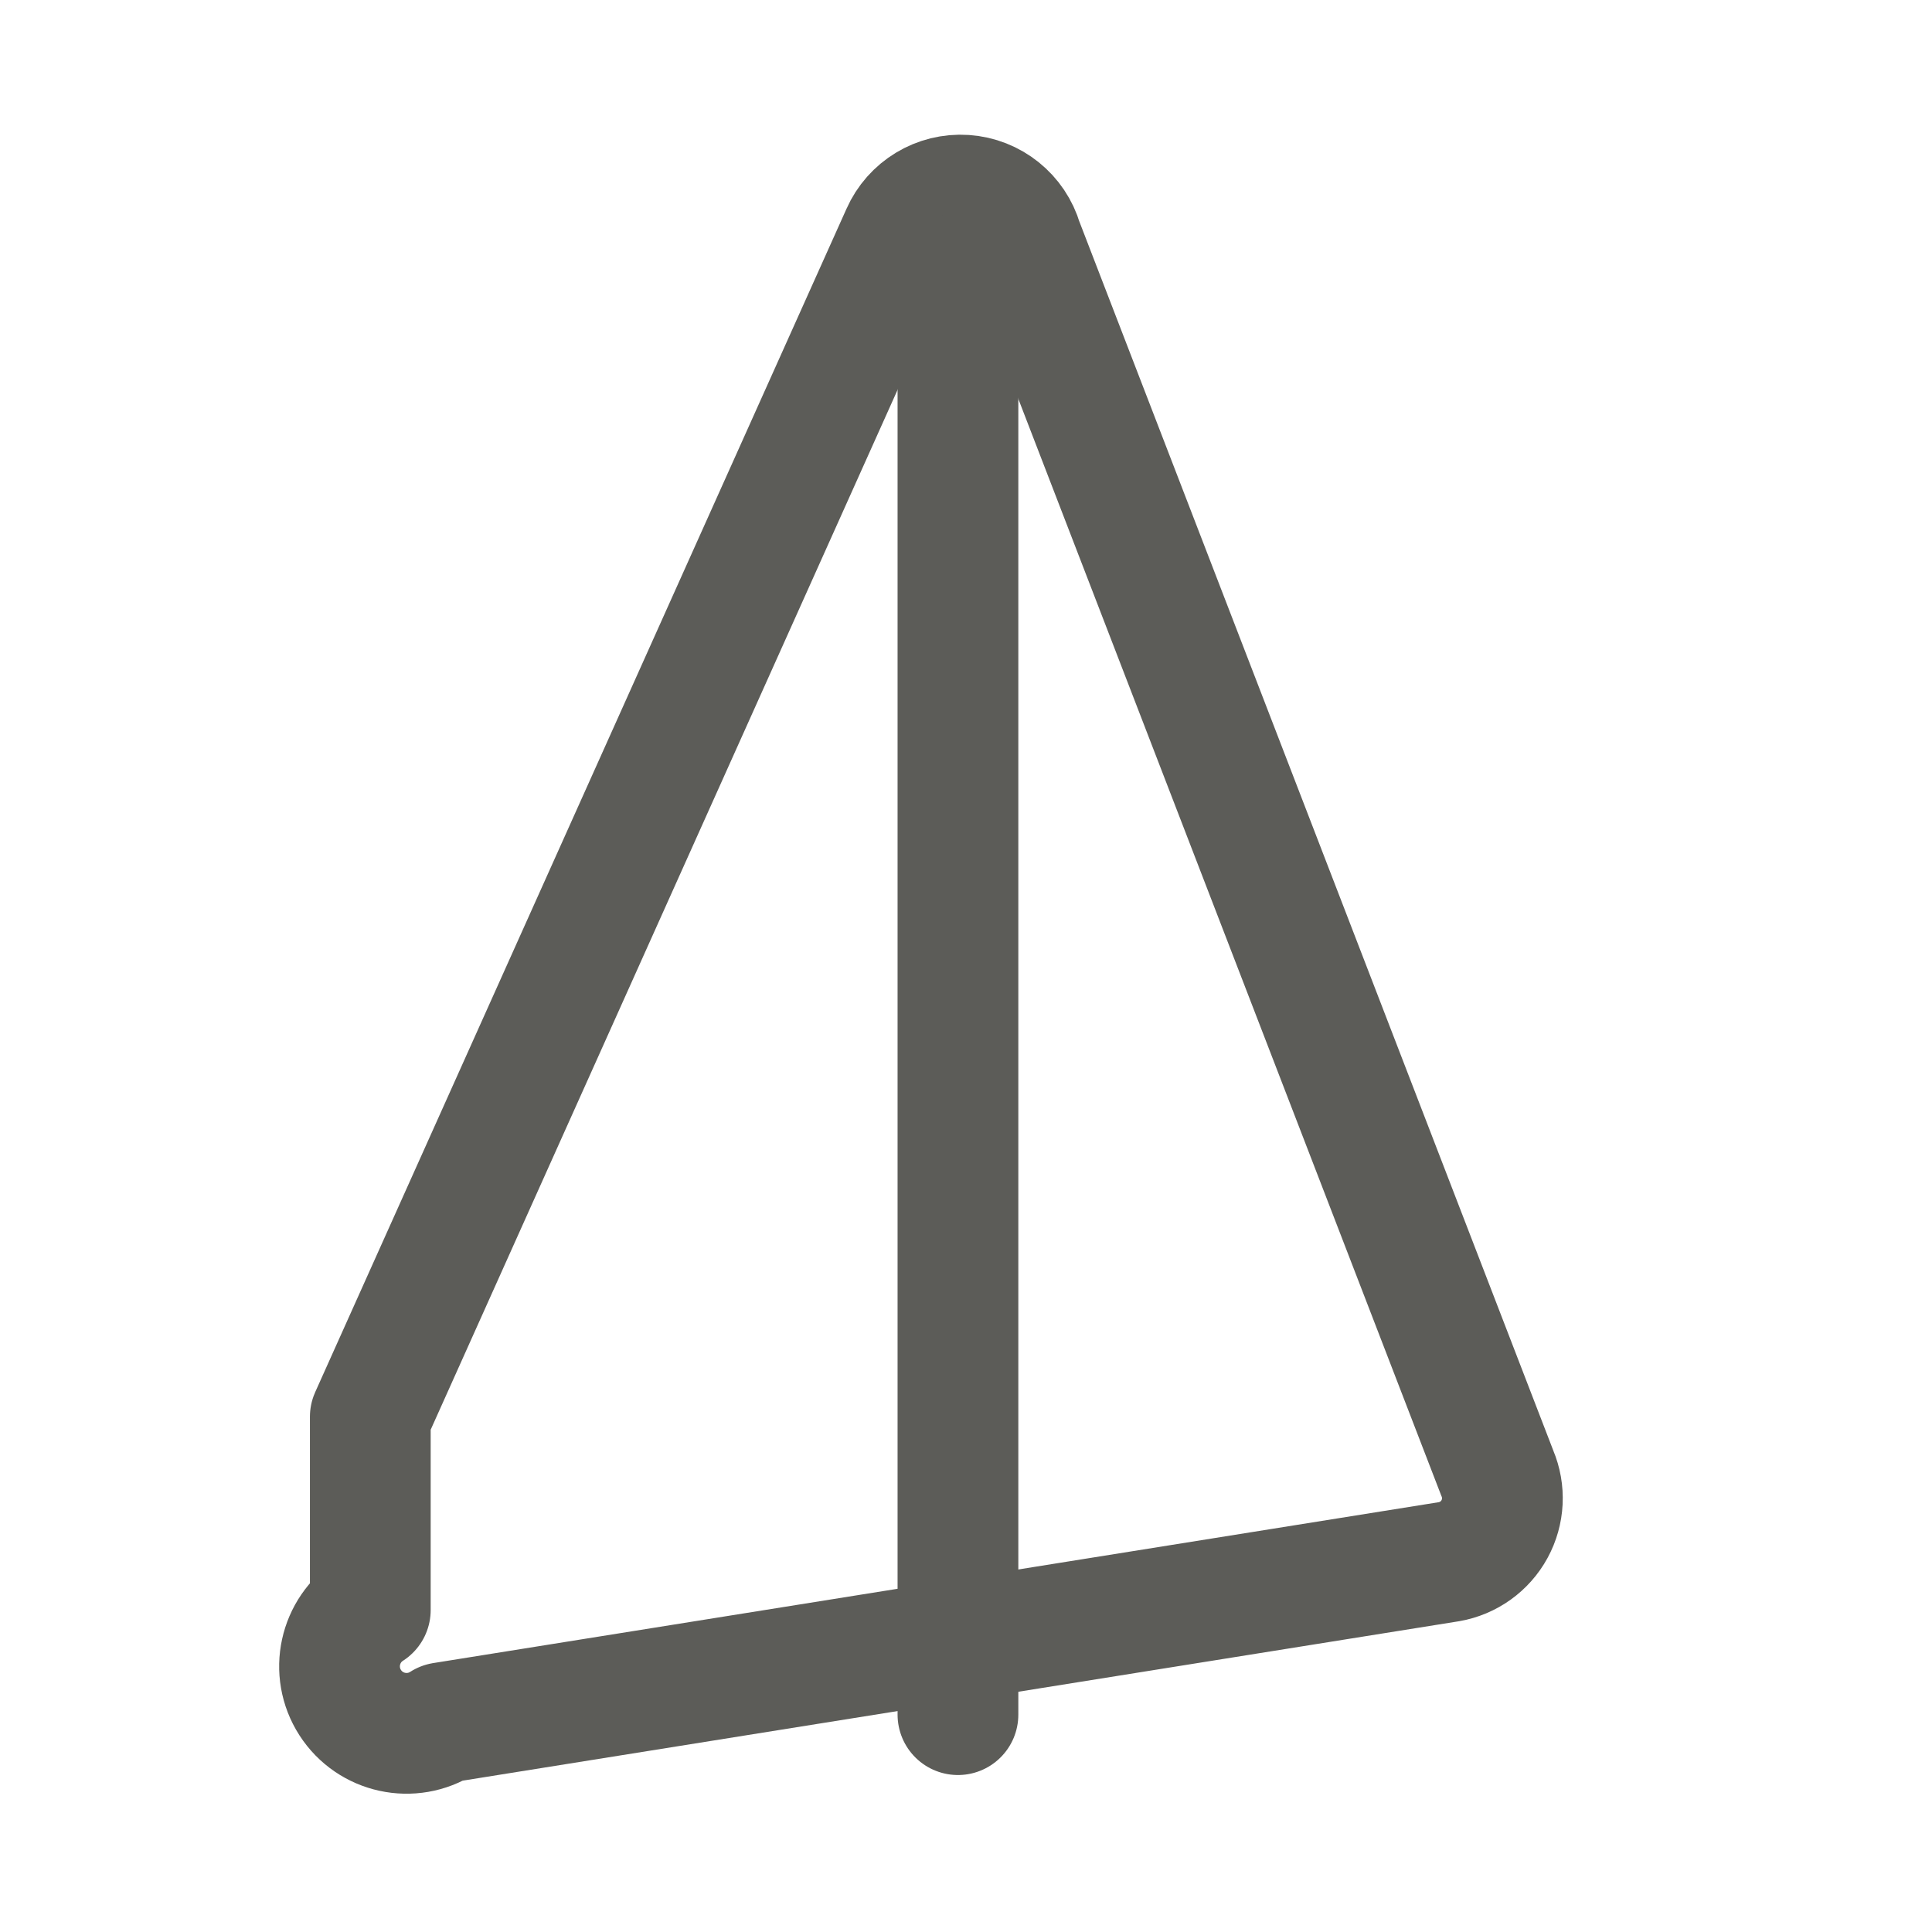
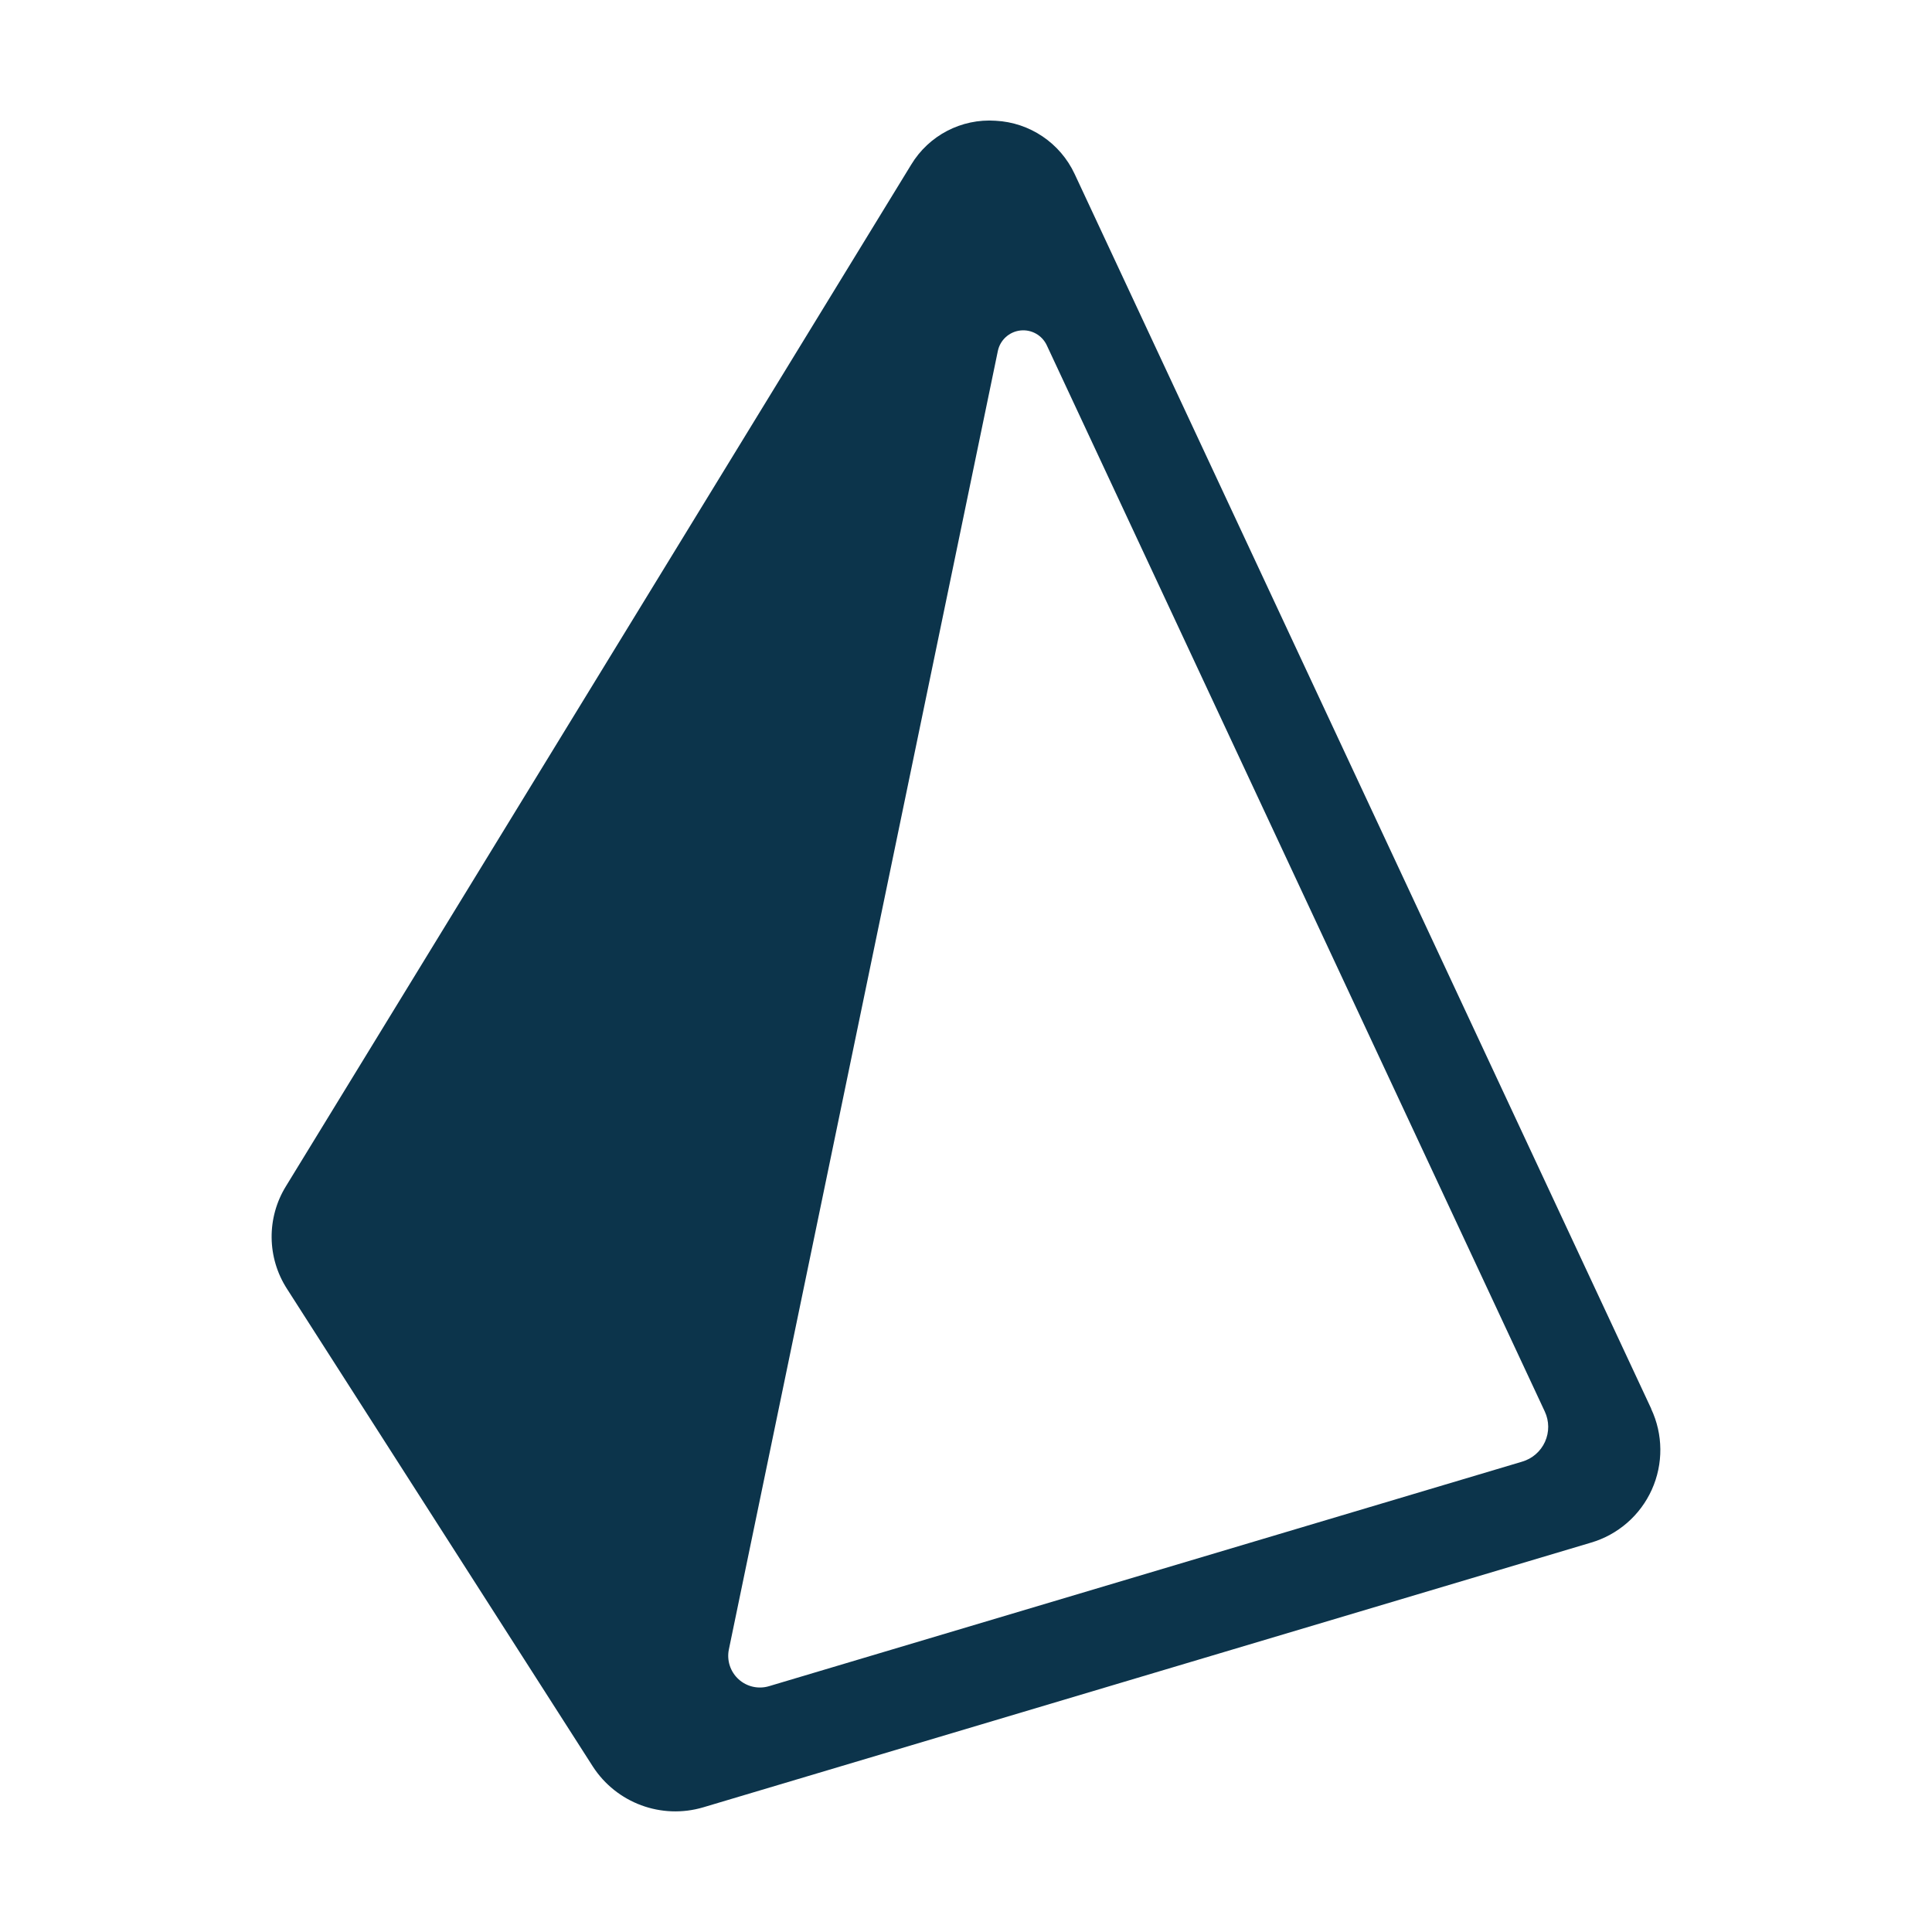
- <svg xmlns="http://www.w3.org/2000/svg" viewBox="0 0 24 24" fill="none" stroke="#5c5c58" stroke-width="1.5" stroke-linecap="round" stroke-linejoin="round">
-   <path d="M4.6 17.6 11.2 2.9a.8.8 0 0 1 1.5.1l5.9 15.3a.8.8 0 0 1-.6 1.1l-12.5 2a.8.8 0 0 1-.9-1.4z" />
-   <path d="M11.9 3.4v17.9" />
+ <svg xmlns="http://www.w3.org/2000/svg" viewBox="0 0 32 32">
+   <path d="M25.21,24.21,12.739,27.928a.525.525,0,0,1-.667-.606L16.528,5.811a.43.43,0,0,1,.809-.094l8.249,17.661A.6.6,0,0,1,25.21,24.21Zm2.139-.878L17.8,2.883h0A1.531,1.531,0,0,0,16.491,2a1.513,1.513,0,0,0-1.4.729L4.736,19.648a1.592,1.592,0,0,0,.018,1.7l5.064,7.909a1.628,1.628,0,0,0,1.83.678l14.7-4.383a1.6,1.6,0,0,0,1-2.218Z" fill="#0c344b" fill-rule="evenodd" />
</svg>
